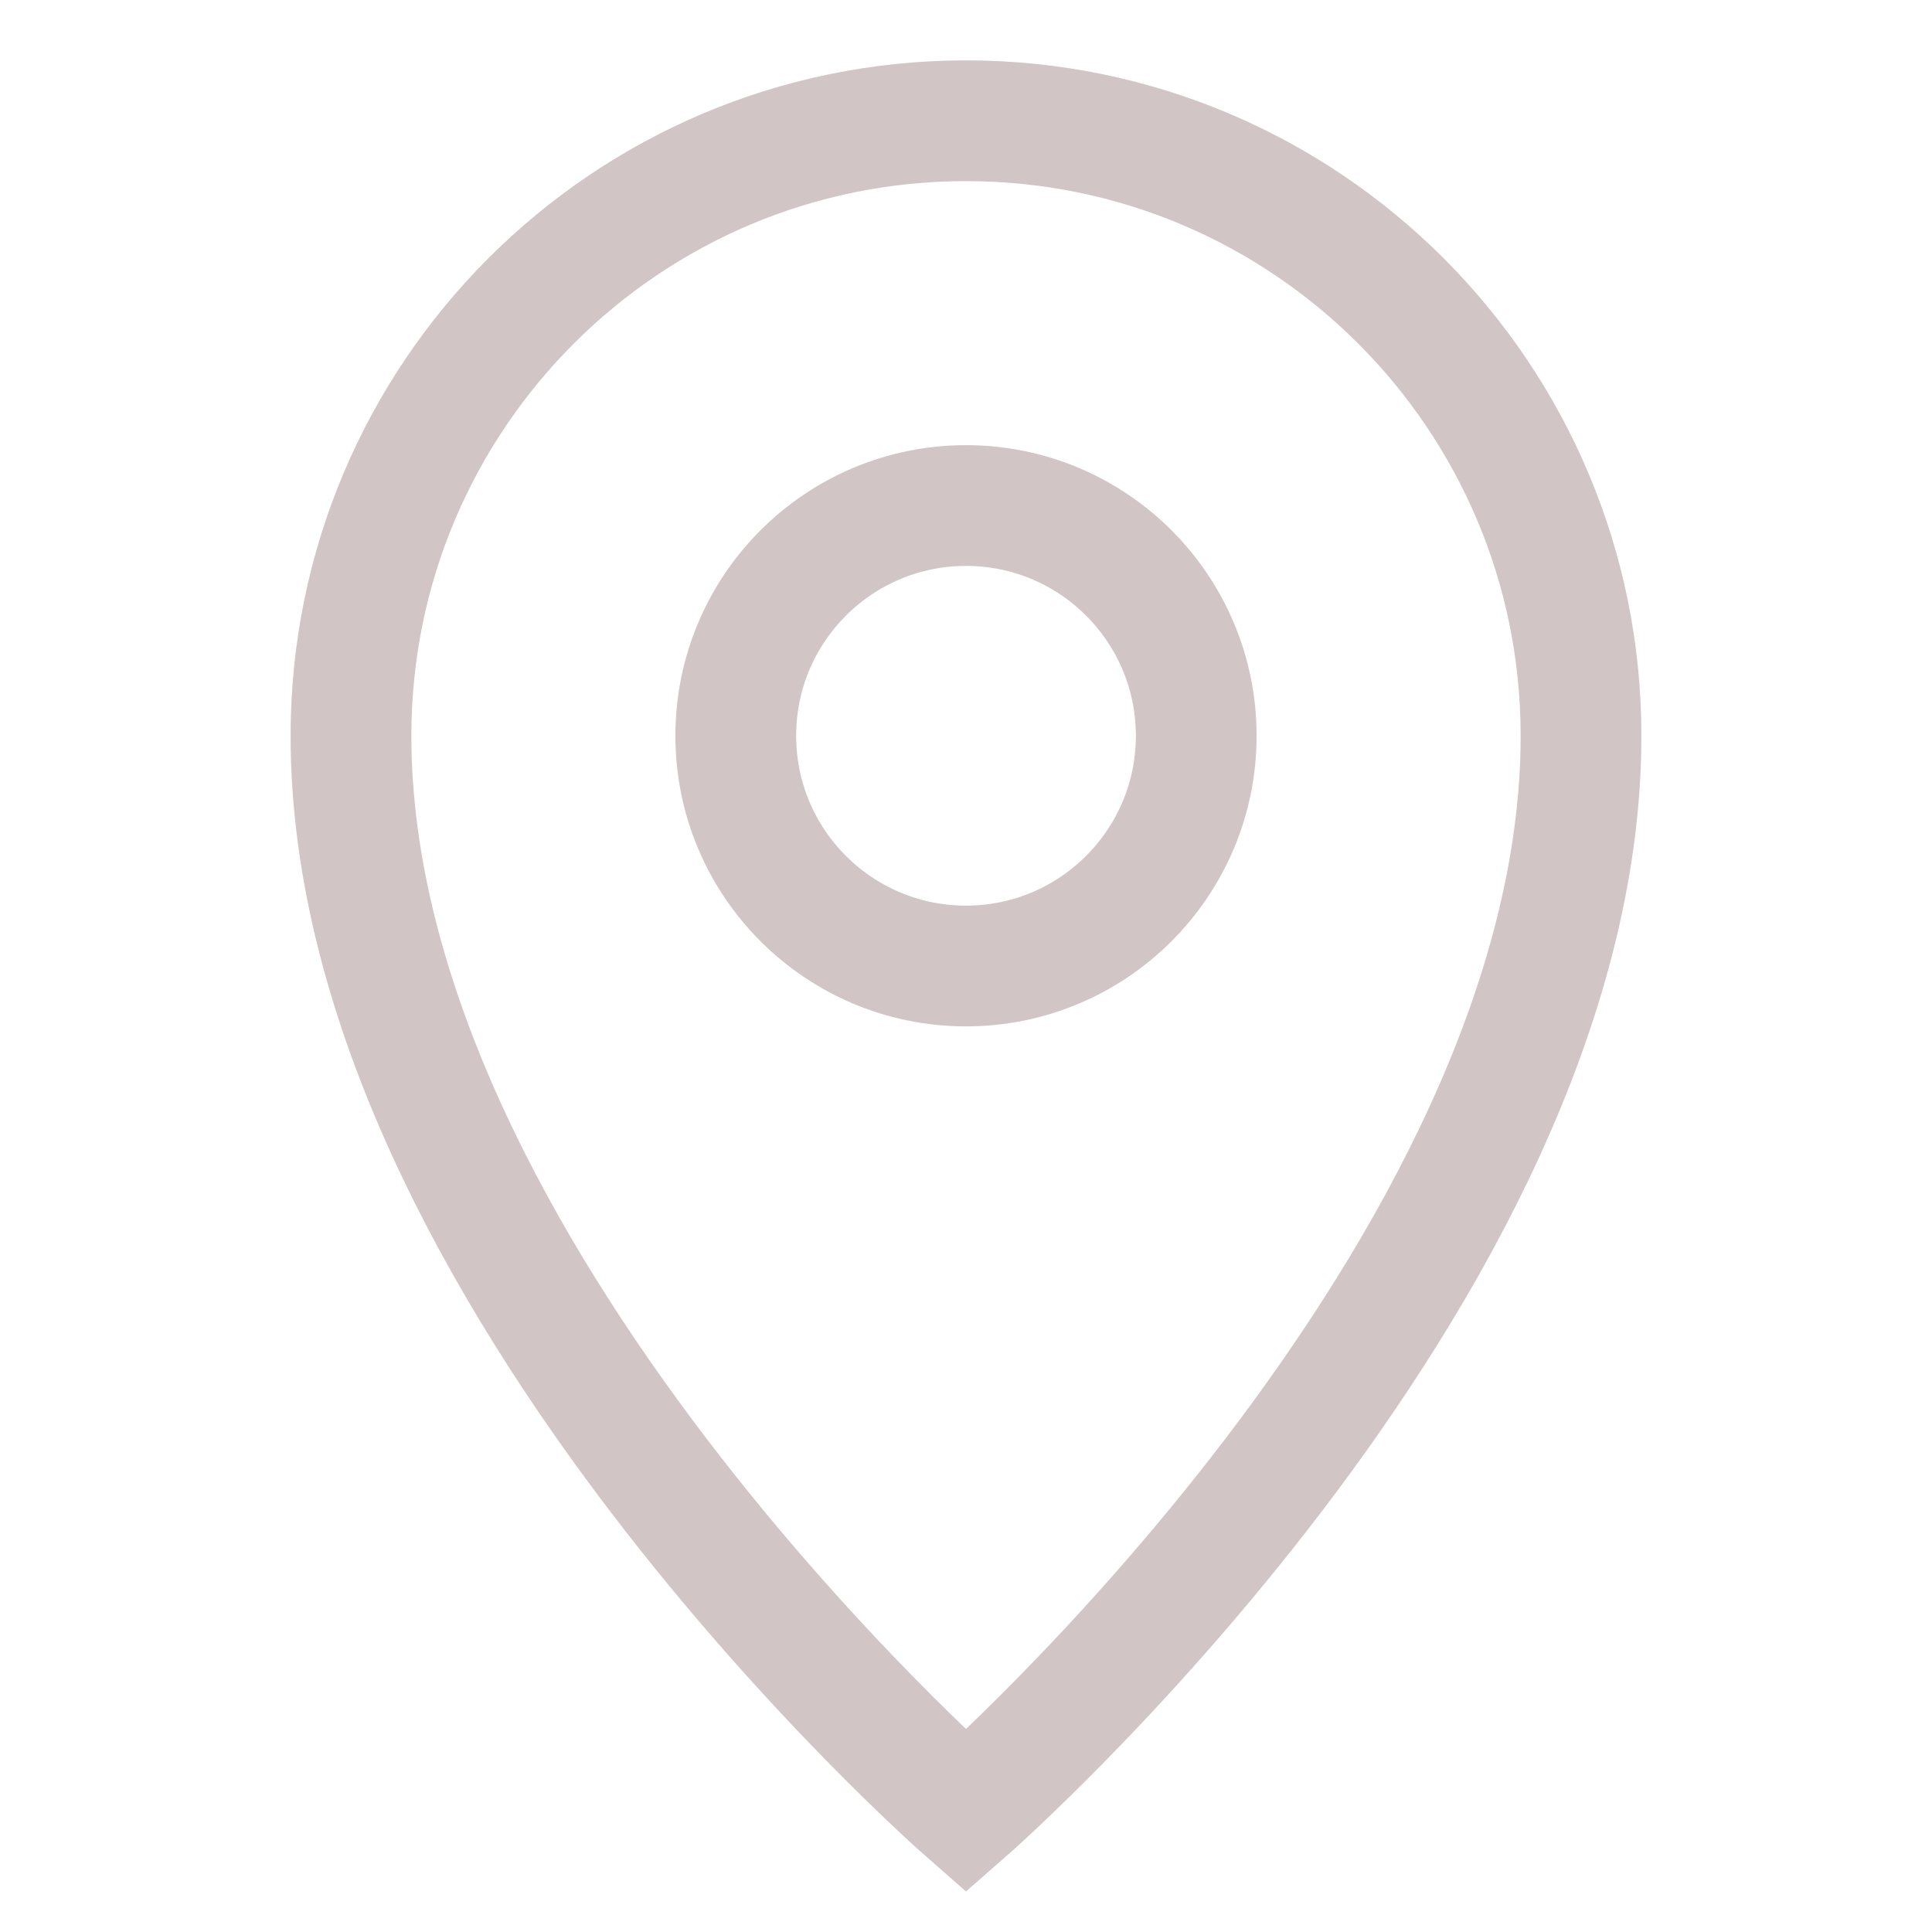
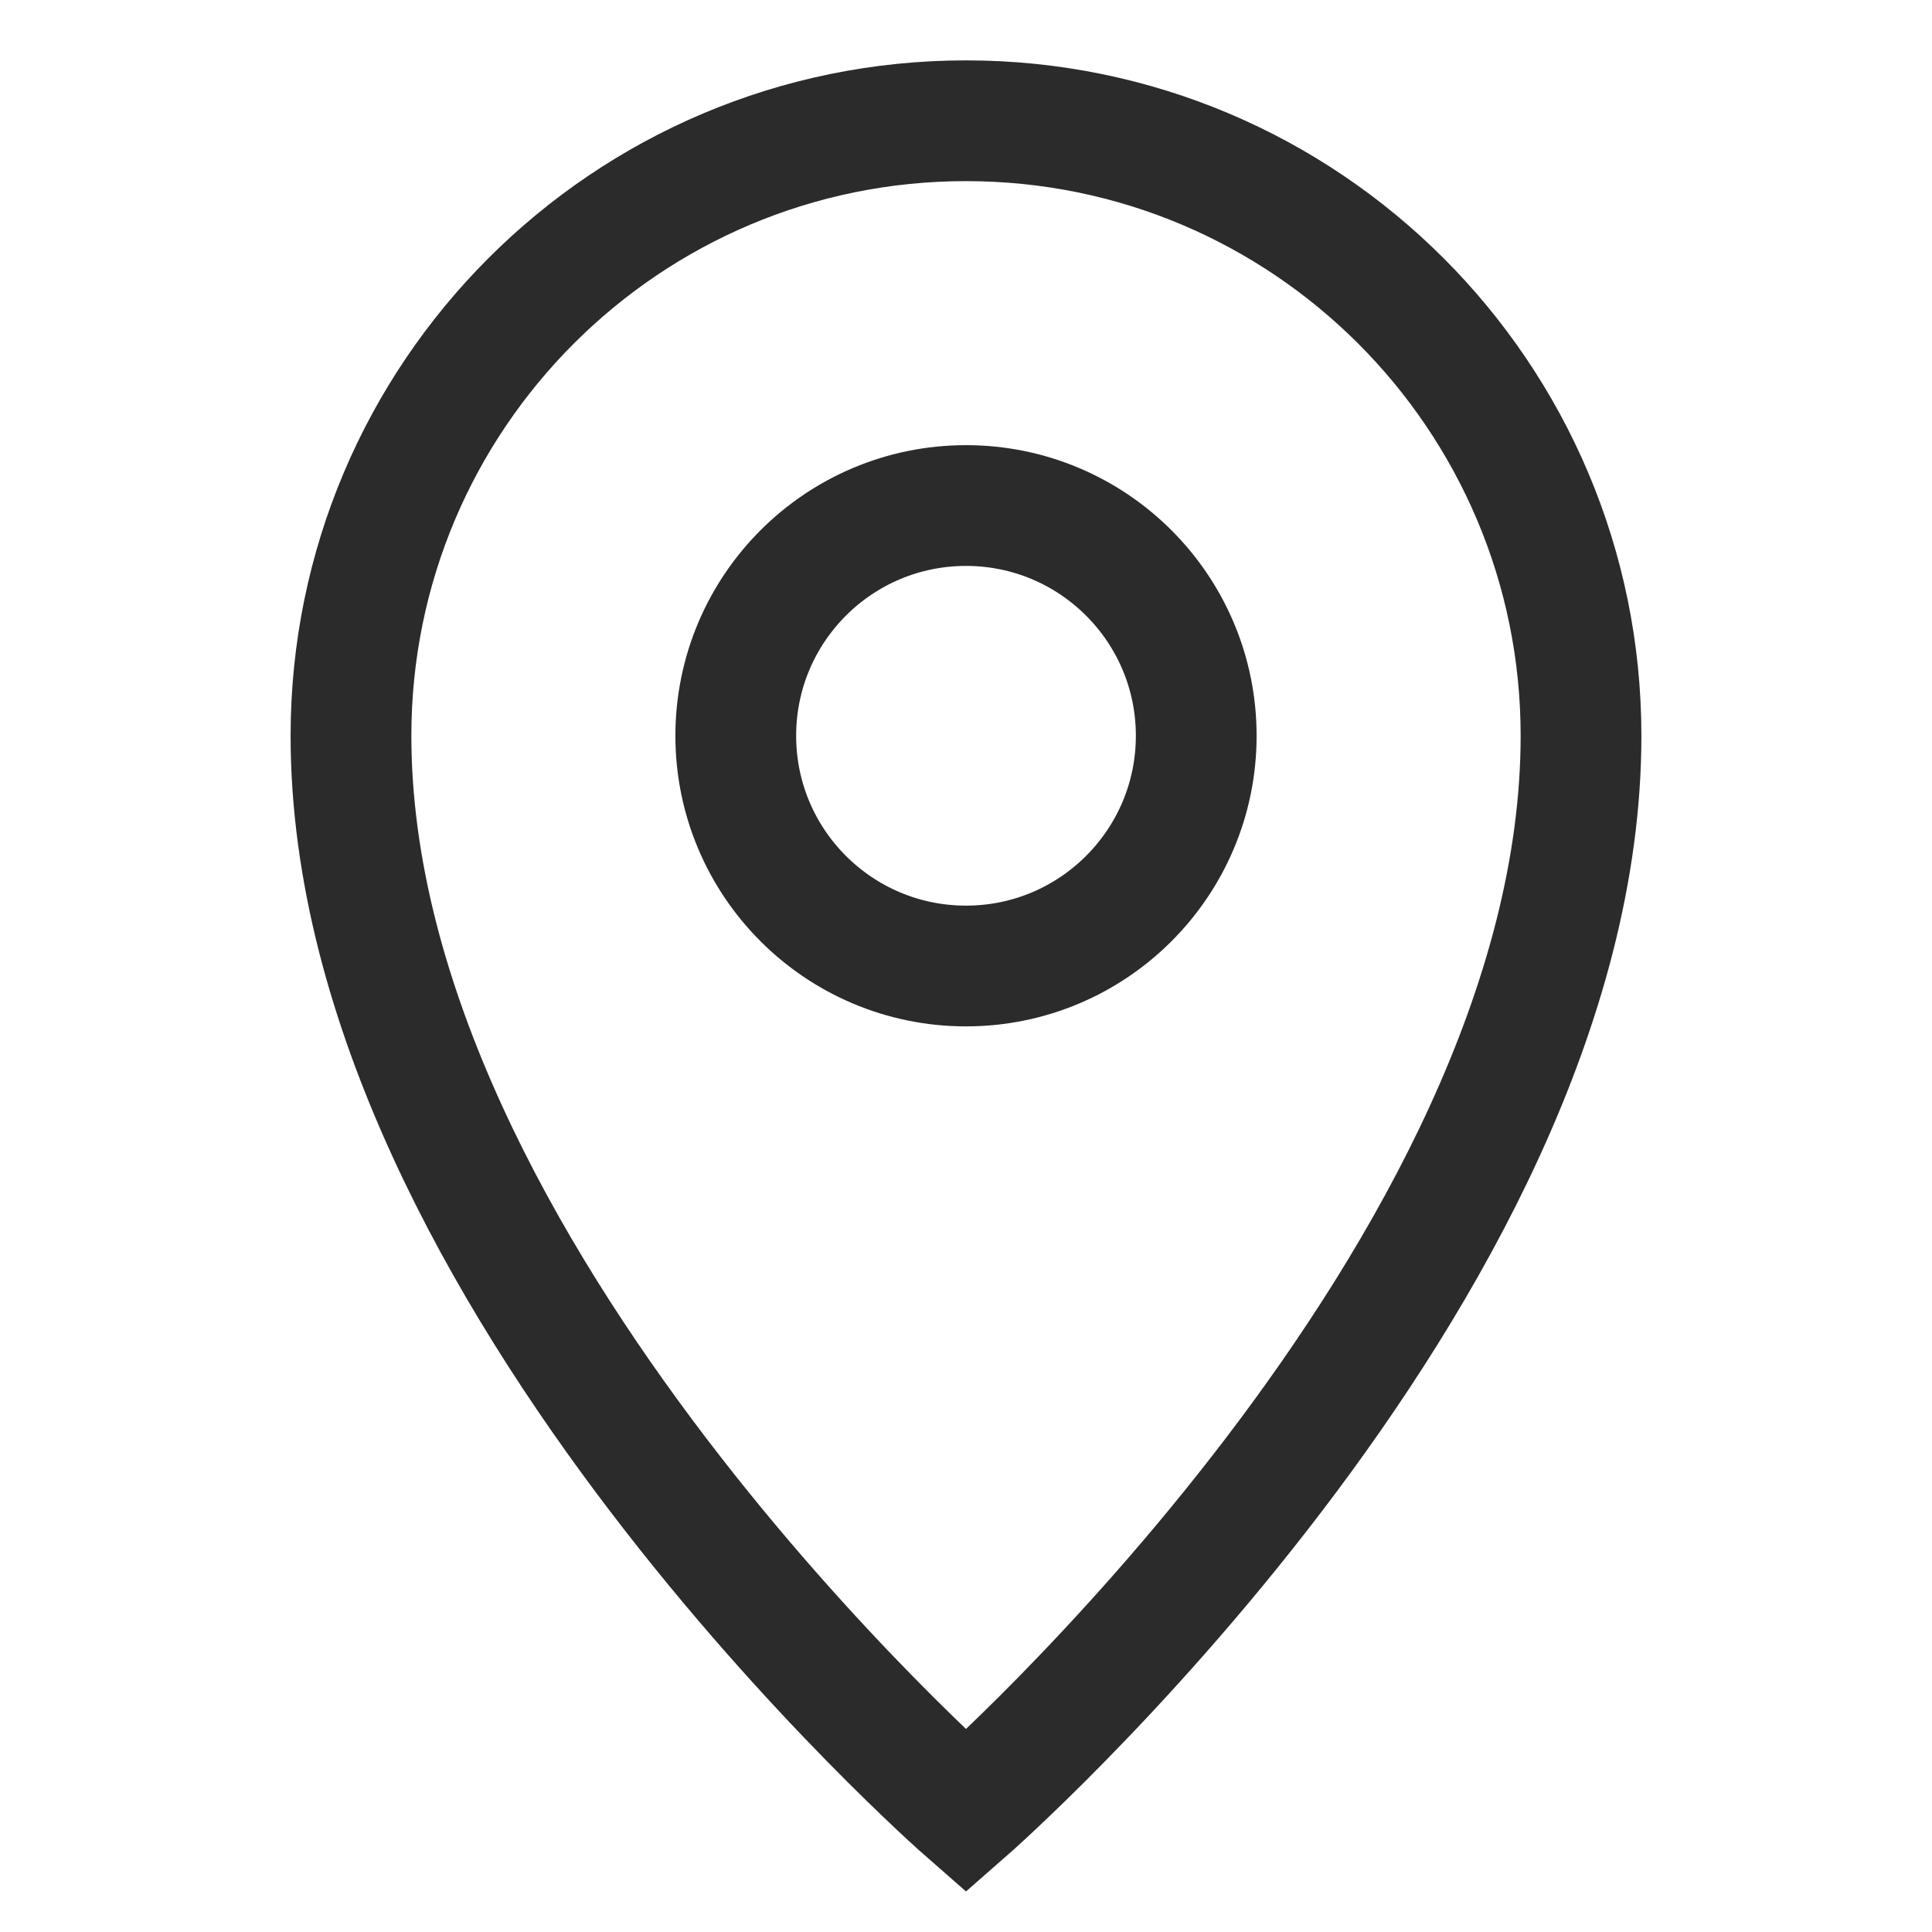
- <svg xmlns="http://www.w3.org/2000/svg" id="Layer_1" data-name="Layer 1" viewBox="0 0 24 24" stroke-width="1.5" width="24" height="24" color="#d1c4c4fc">
+ <svg xmlns="http://www.w3.org/2000/svg" id="Layer_1" data-name="Layer 1" viewBox="0 0 24 24" stroke-width="1.5" width="24" height="24" color="#2B2B2B">
  <defs>
    <style>.cls-6374f8d9b67f094e4896c649-1{fill:none;stroke:currentColor;stroke-miterlimit:10;}</style>
  </defs>
  <path class="cls-6374f8d9b67f094e4896c649-1" d="M19.64,9.14C19.64,15.82,12,22.5,12,22.5S4.36,15.82,4.36,9.14a7.64,7.64,0,0,1,15.28,0Z" />
  <circle class="cls-6374f8d9b67f094e4896c649-1" cx="12" cy="9.14" r="2.86" />
</svg>
